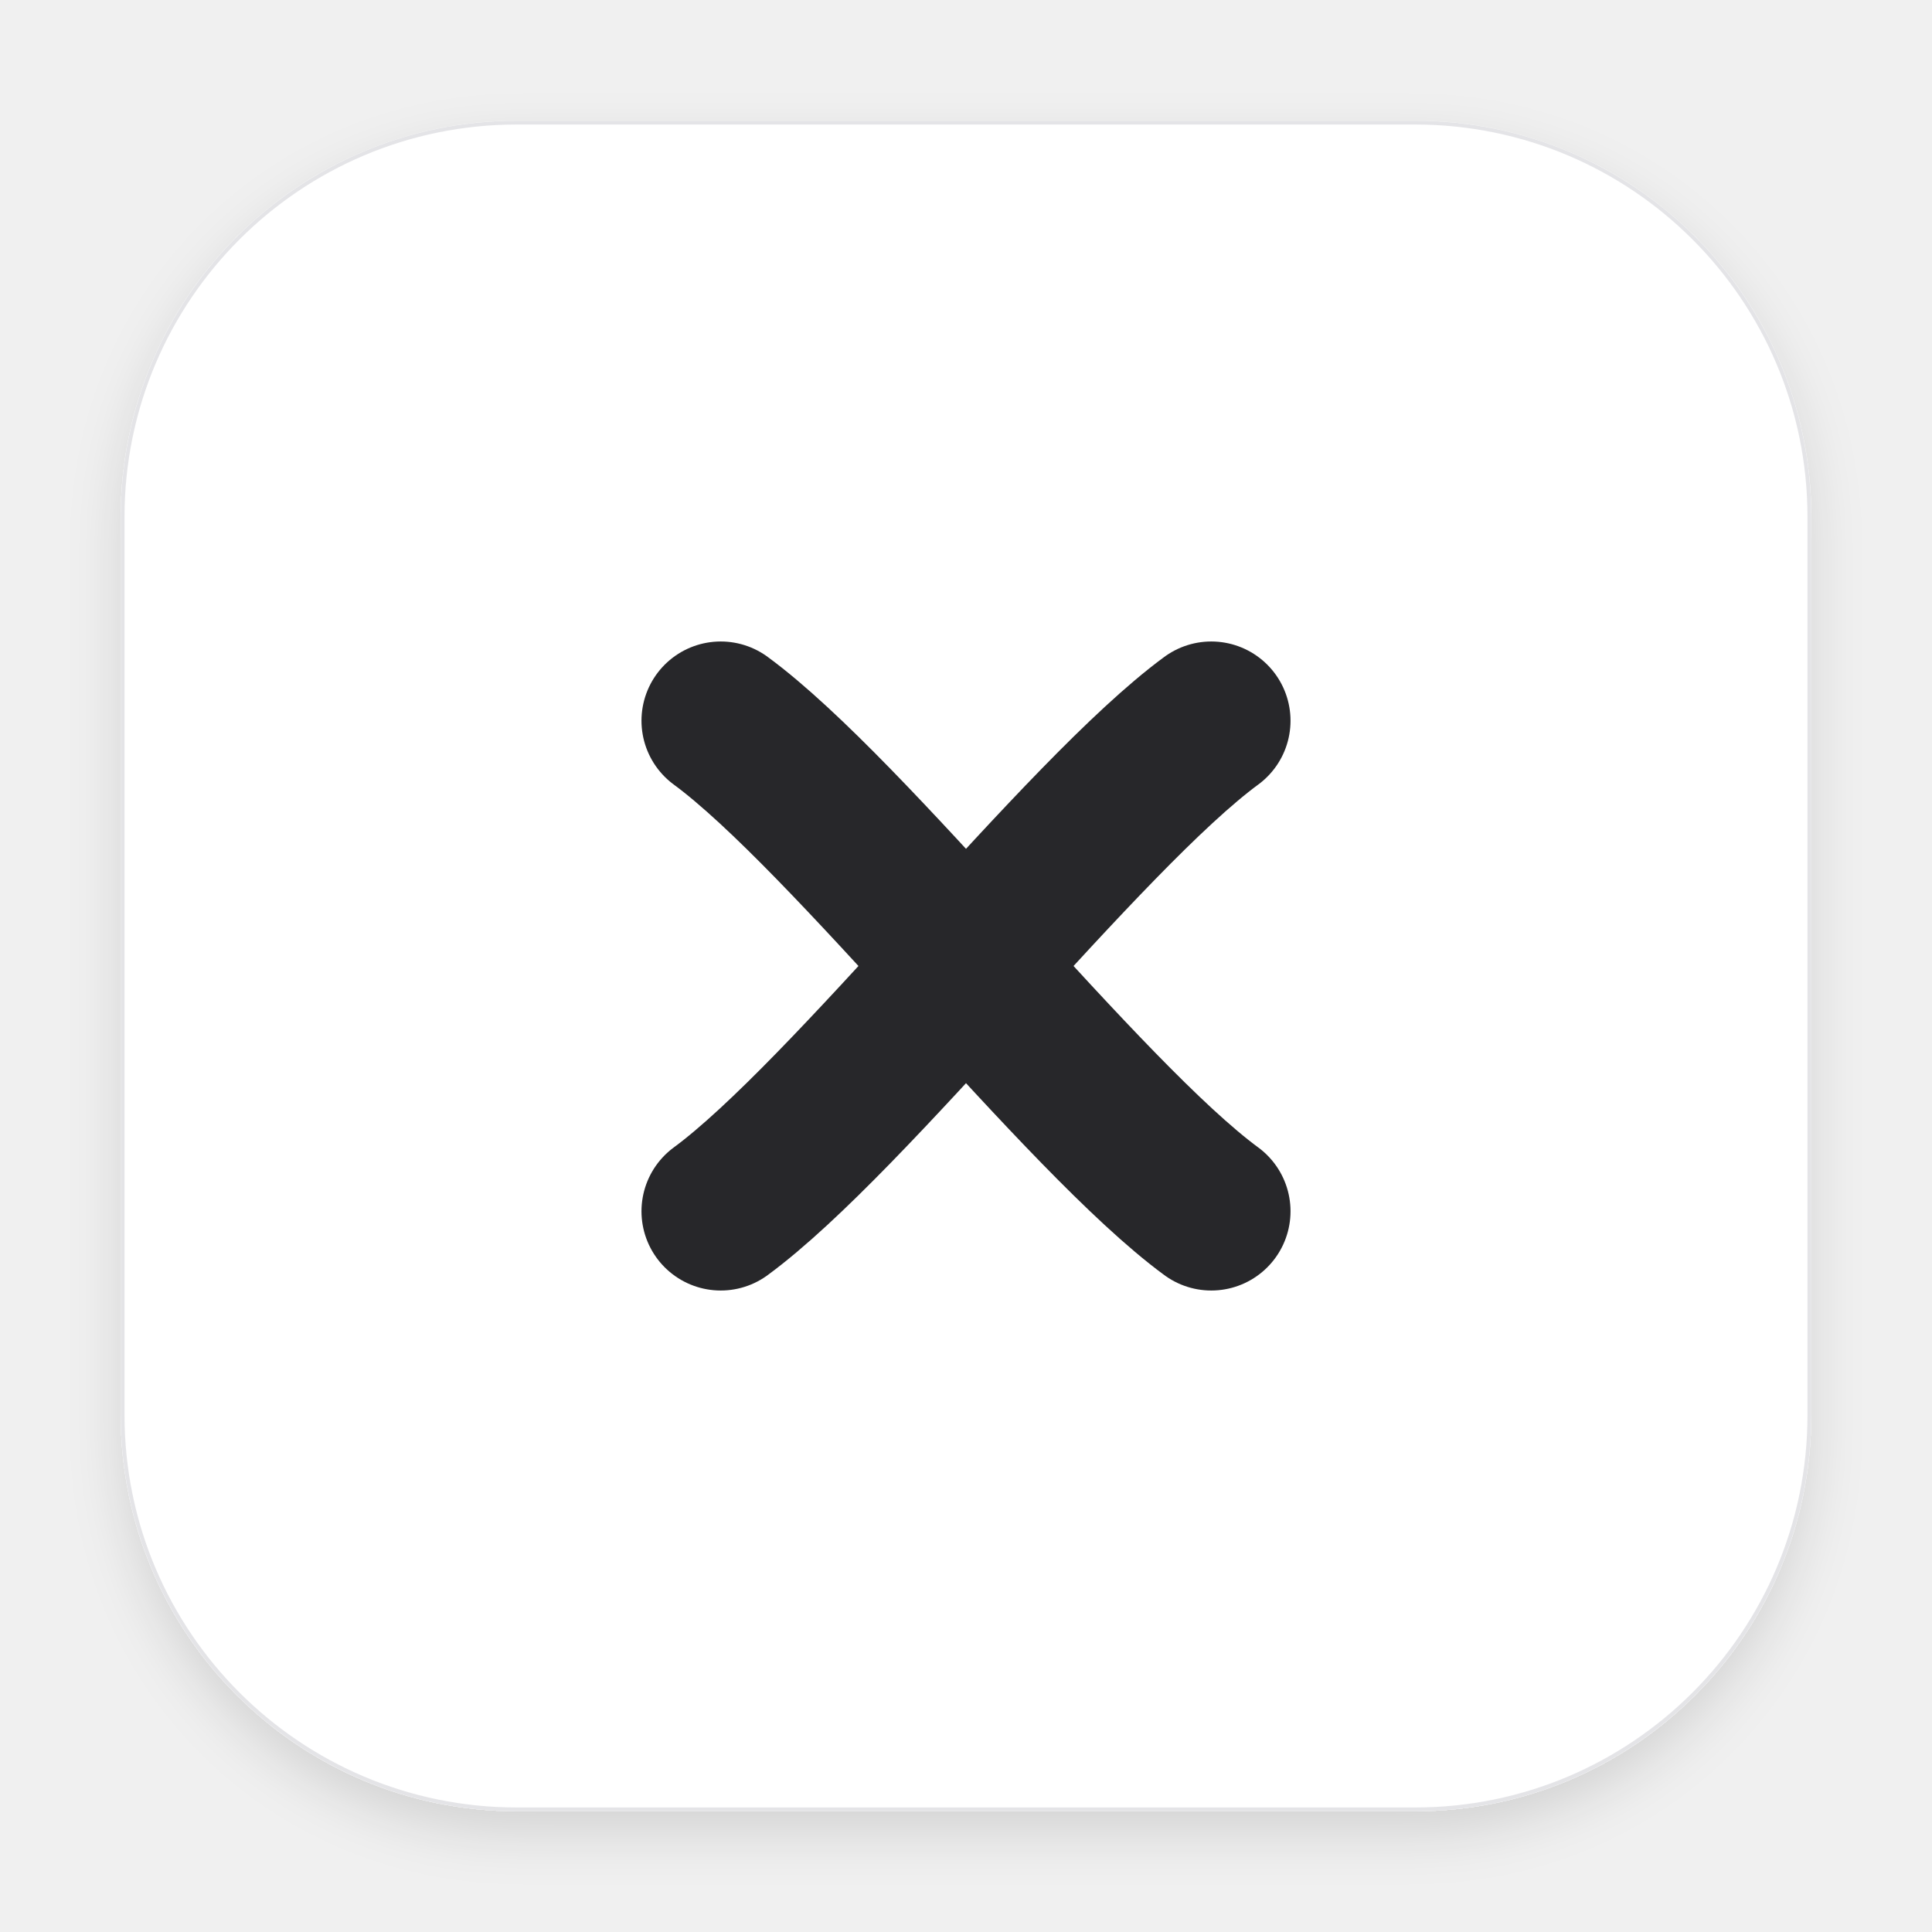
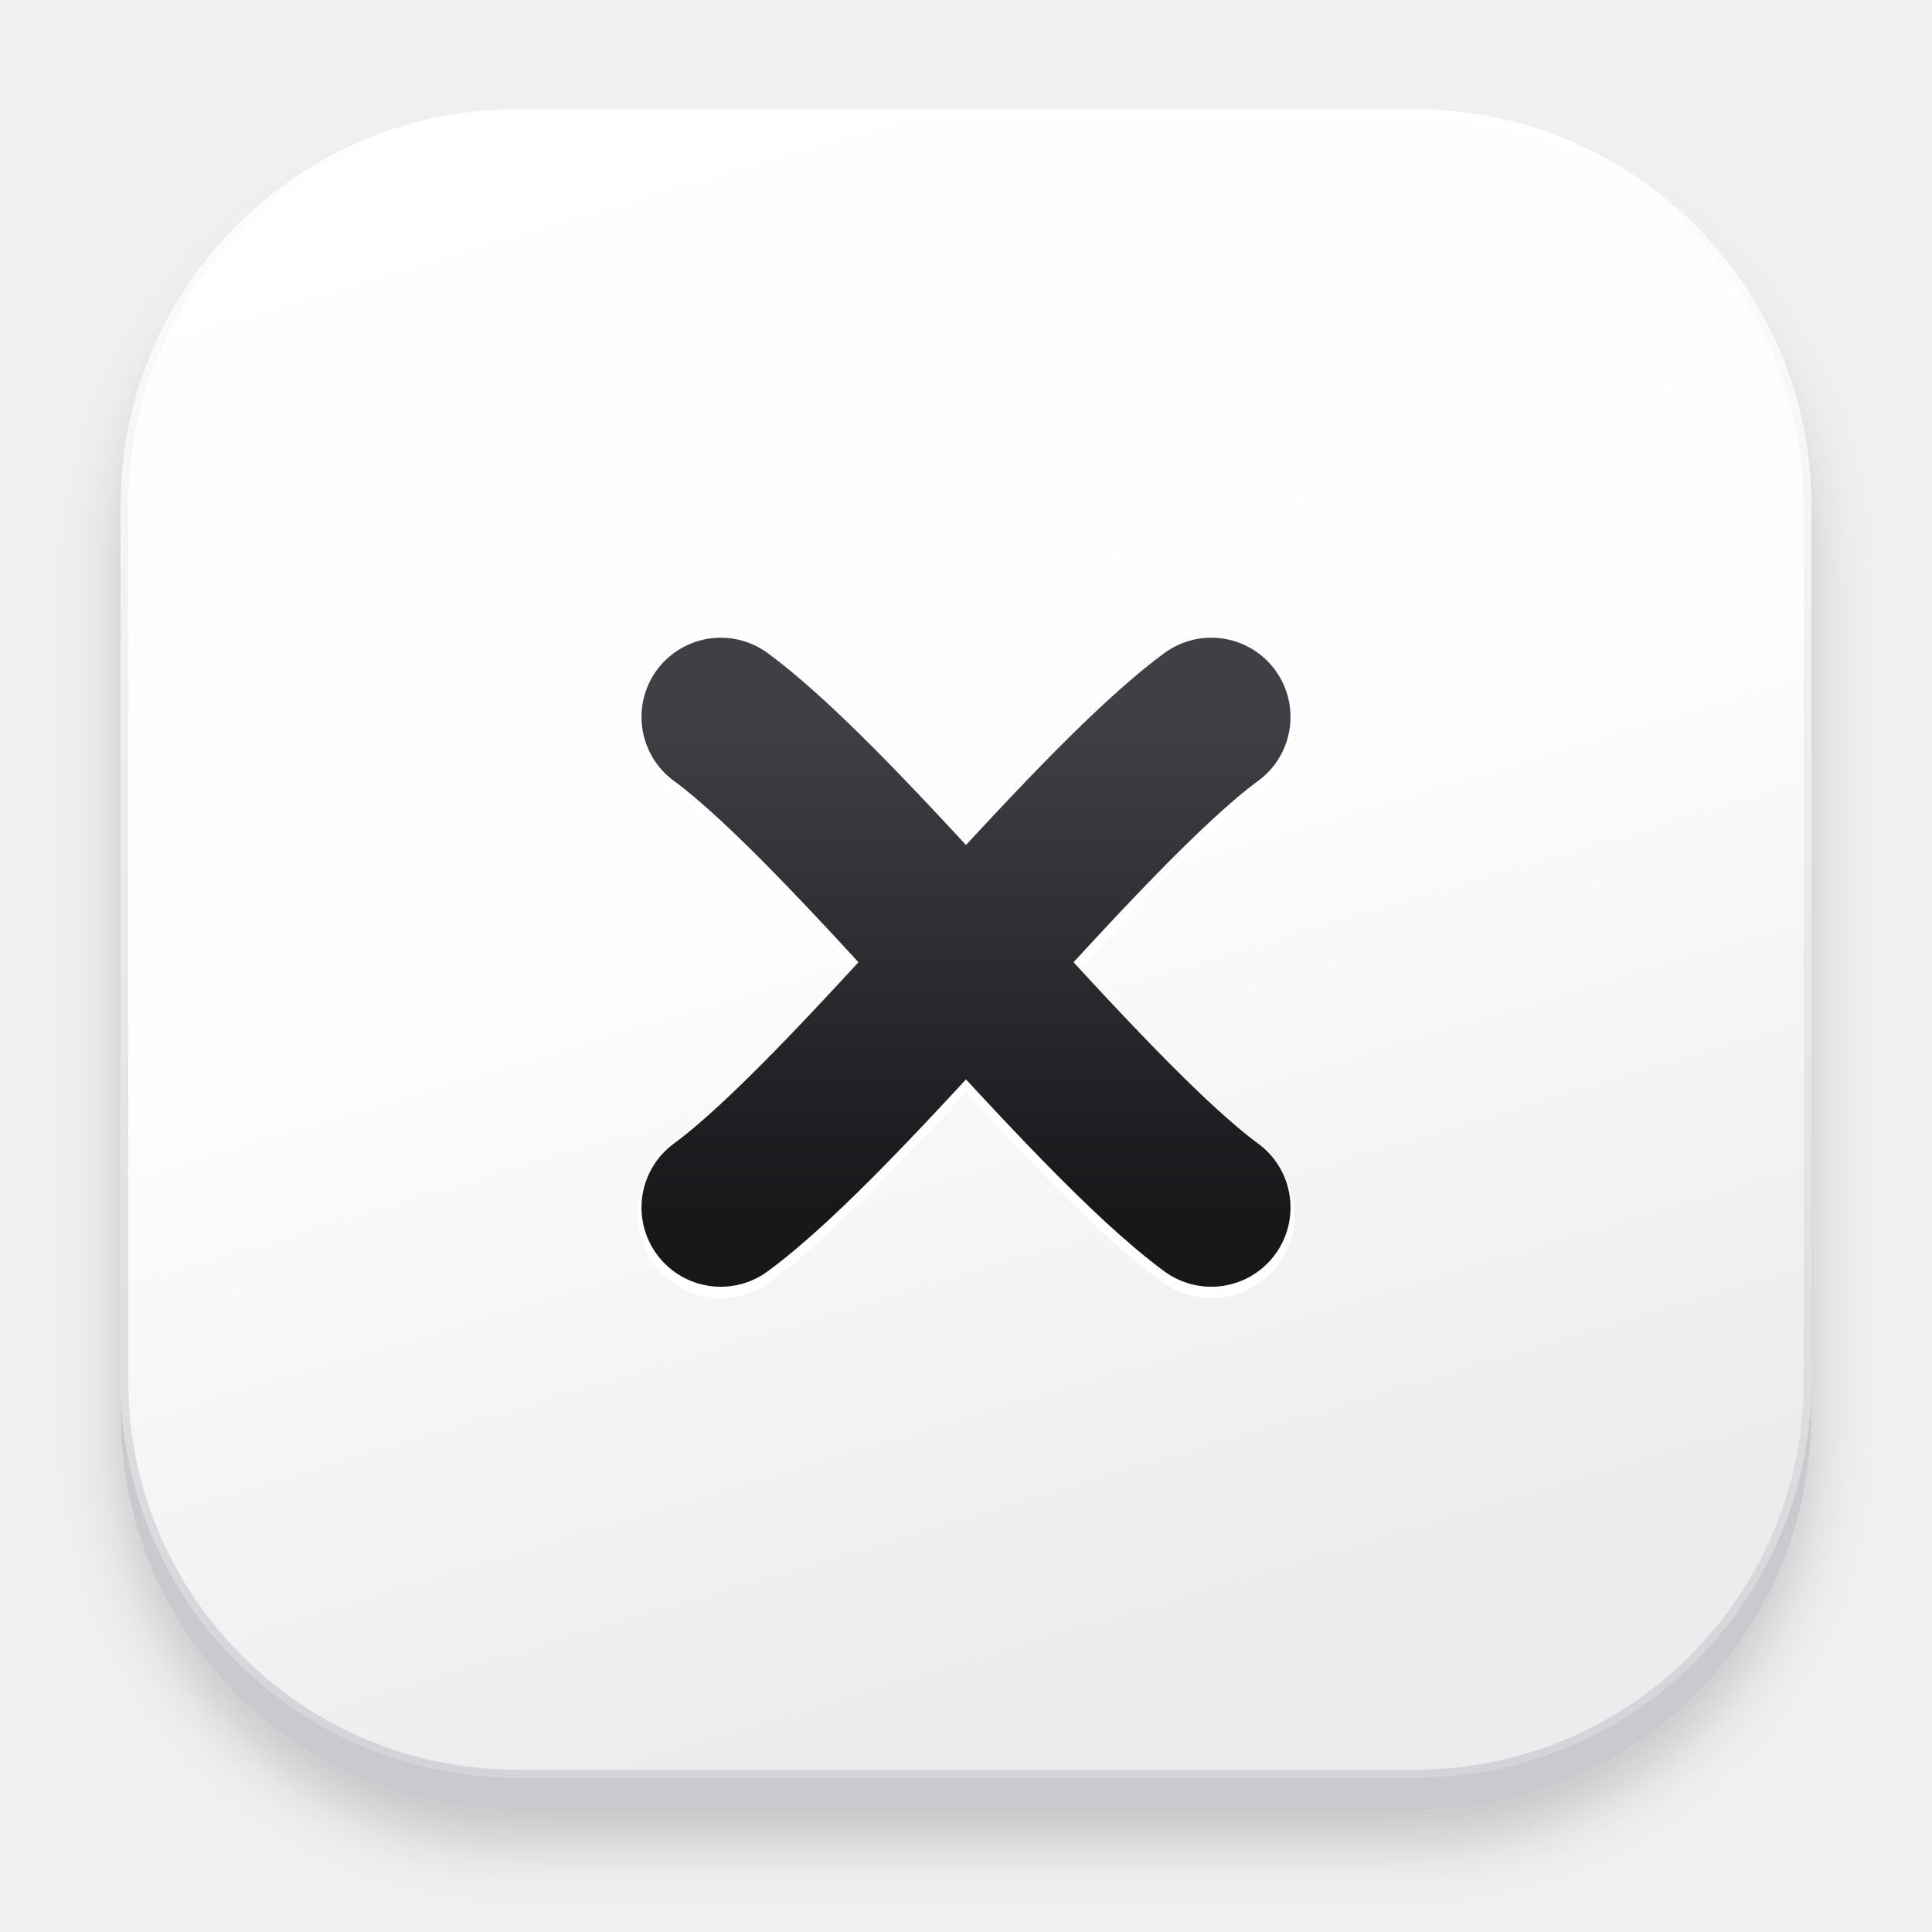
<svg xmlns="http://www.w3.org/2000/svg" viewBox="0 0 1024 1024" width="1024" height="1024">
  <defs>
+     <linearGradient id="face" x1="0" y1="0" x2=".3" y2="1">
+       <stop offset="0" stop-color="#fff" />
+       <stop offset=".55" stop-color="#fdfdfd" />
+       <stop offset="1" stop-color="#ececef" />
+     </linearGradient>
+     <linearGradient id="edge" x1="0" y1="0" x2="0" y2="1">
+       <stop offset="0" stop-color="#fff" />
+       <stop offset="1" stop-color="#d4d4d8" />
+     </linearGradient>
+     <linearGradient id="ink" x1="0" y1="0" x2="0" y2="1">
+       <stop offset="0" stop-color="#3f3f46" />
+       <stop offset="1" stop-color="#18181b" />
+     </linearGradient>
    <filter id="shadow" x="-15%" y="-15%" width="130%" height="140%">
-       <feDropShadow dx="0" dy="12" stdDeviation="14" flood-color="#09090b" flood-opacity=".12" />
+       <feDropShadow dx="0" dy="16" stdDeviation="16" flood-color="#09090b" flood-opacity=".18" />
    </filter>
  </defs>
-   <rect x="64" y="64" width="896" height="896" rx="210" fill="#fff" filter="url(#shadow)" />
-   <rect x="65" y="65" width="894" height="894" rx="209" fill="none" stroke="#e4e4e7" stroke-width="2" />
-   <path d="M382 382C450 432 574 592 642 642M642 382C574 432 450 592 382 642" fill="none" stroke="#27272a" stroke-width="84" stroke-linecap="round" />
+   <rect x="64" y="76" width="896" height="884" rx="210" fill="#c9c9cf" filter="url(#shadow)" />
+   <rect x="64" y="58" width="896" height="884" rx="210" fill="url(#face)" />
+   <rect x="66" y="60" width="892" height="880" rx="208" fill="none" stroke="url(#edge)" stroke-width="4" />
+   <path d="M382 384C450 434 574 594 642 644M642 384C574 434 450 594 382 644" fill="none" stroke="#fff" stroke-width="88" stroke-linecap="round" />
+   <path d="M382 380C450 430 574 590 642 640M642 380C574 430 450 590 382 640" fill="none" stroke="url(#ink)" stroke-width="84" stroke-linecap="round" />
</svg>
